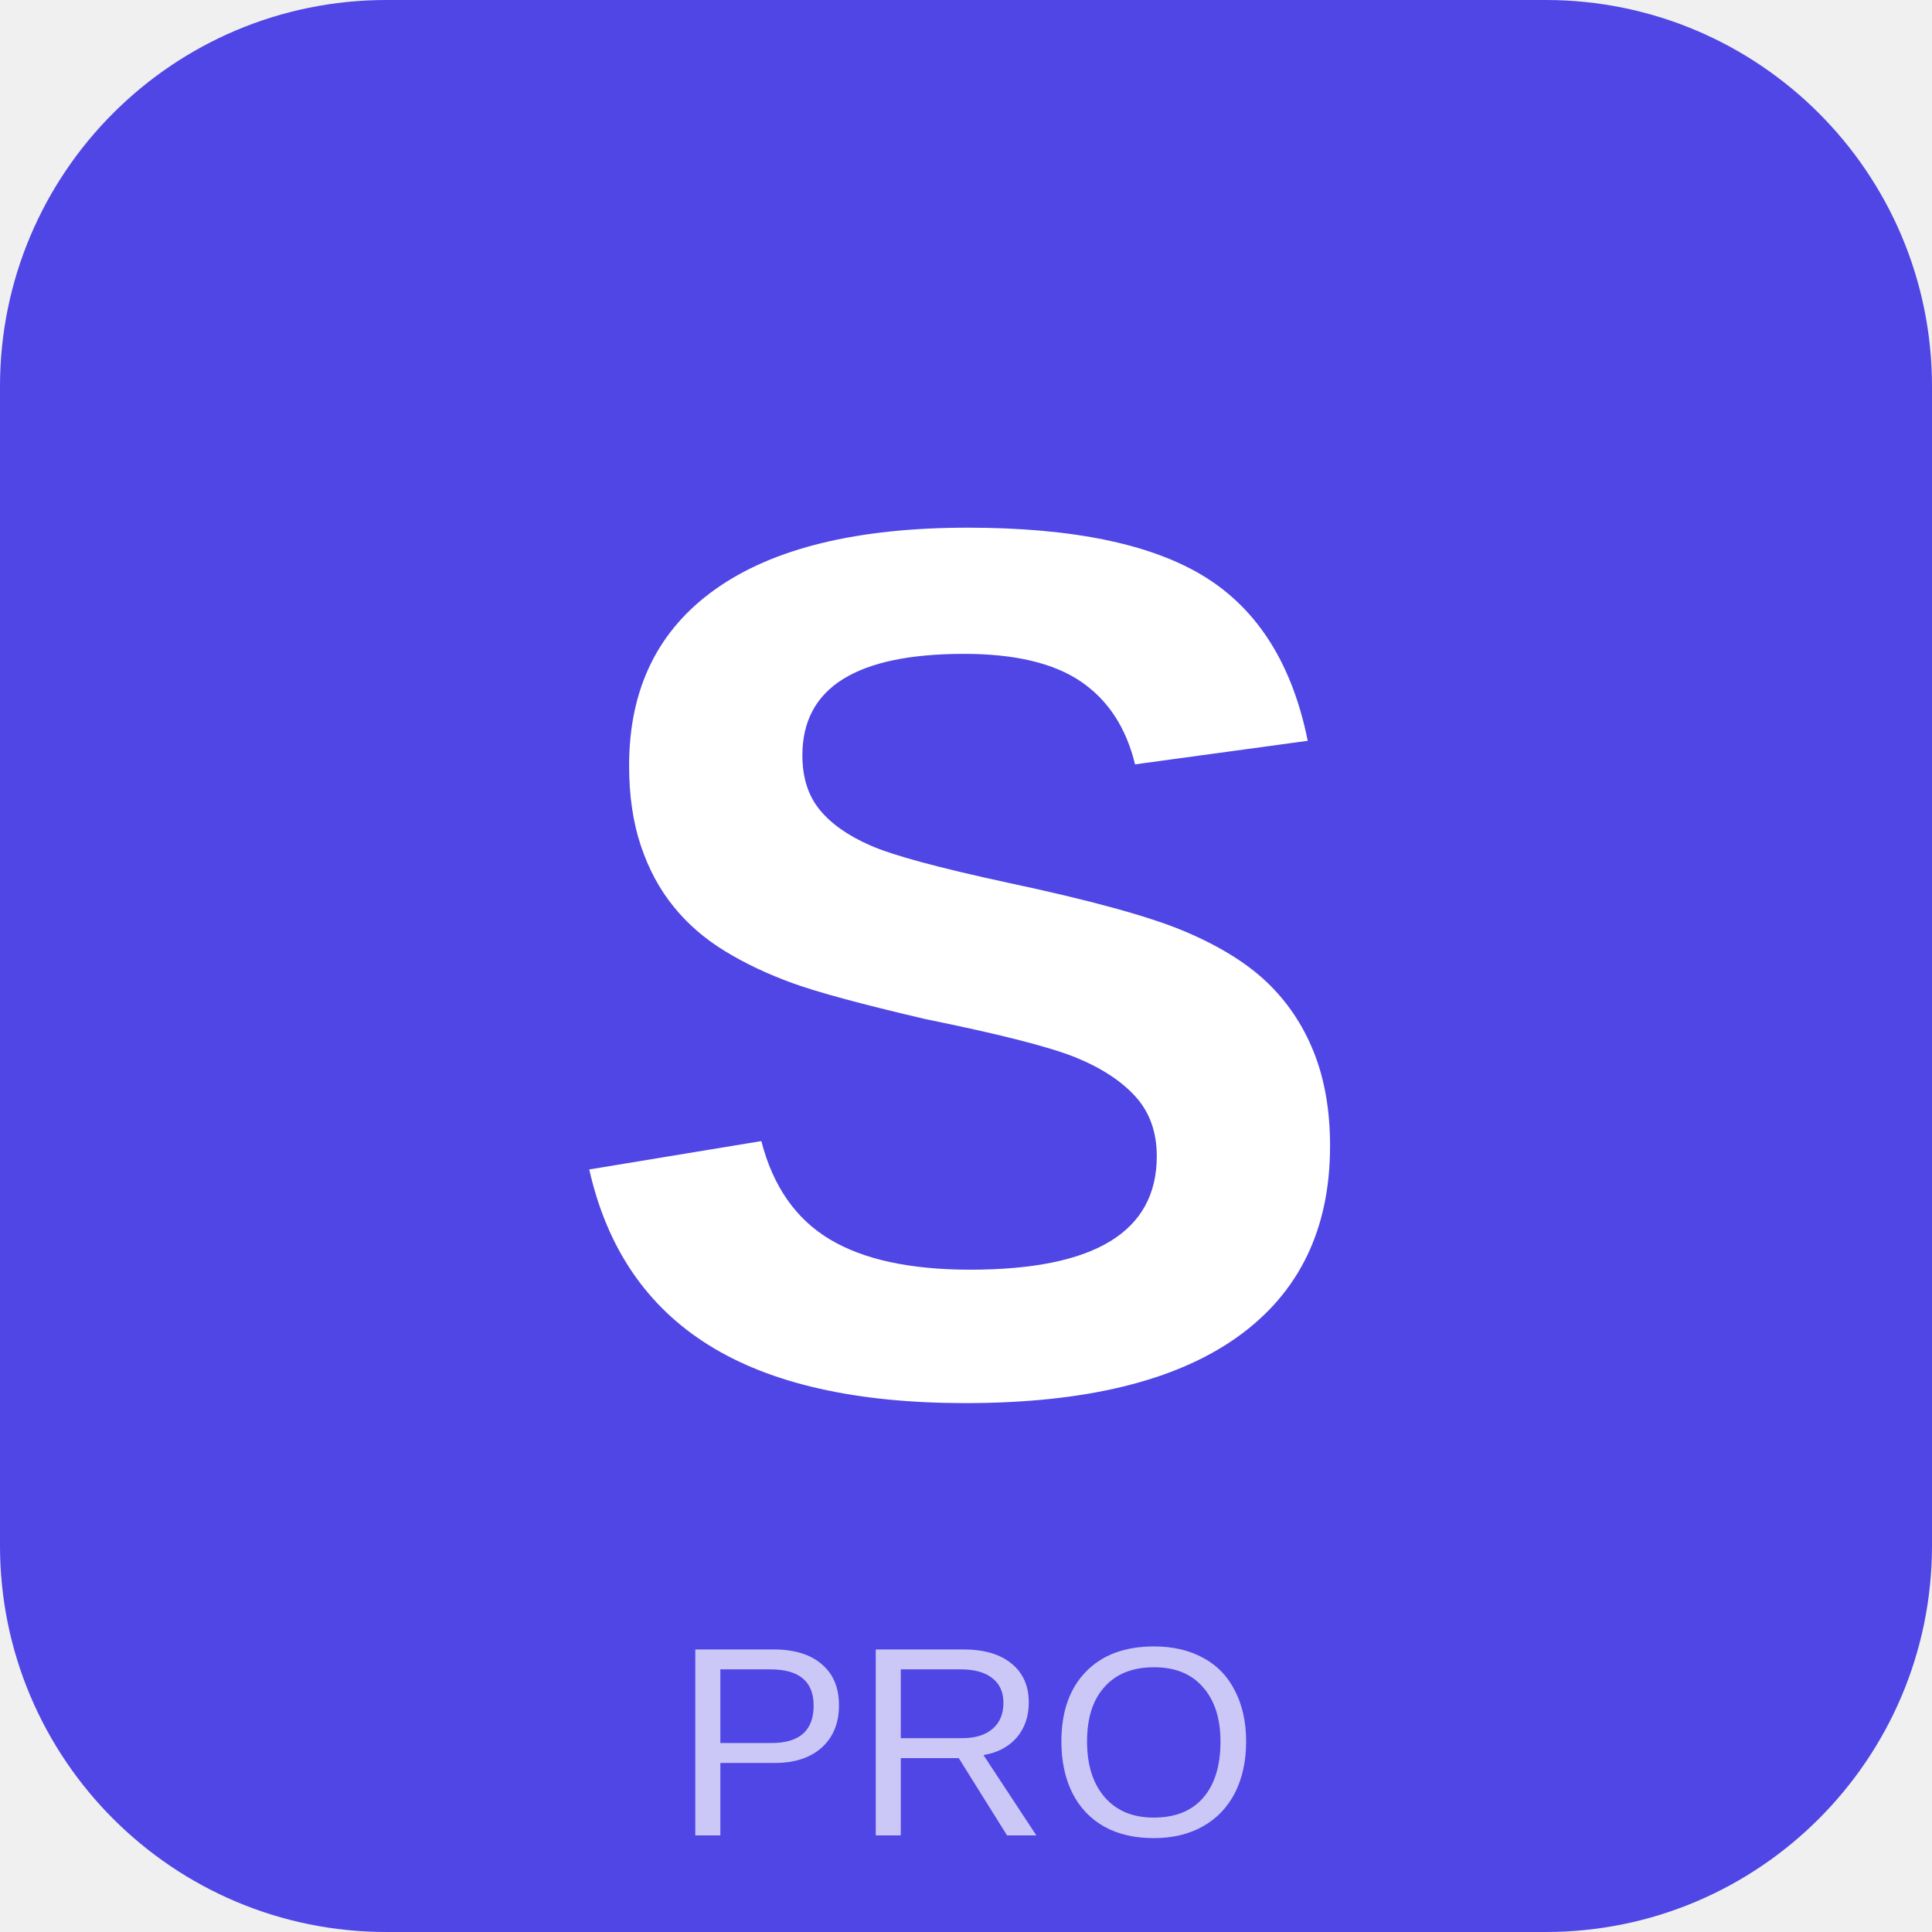
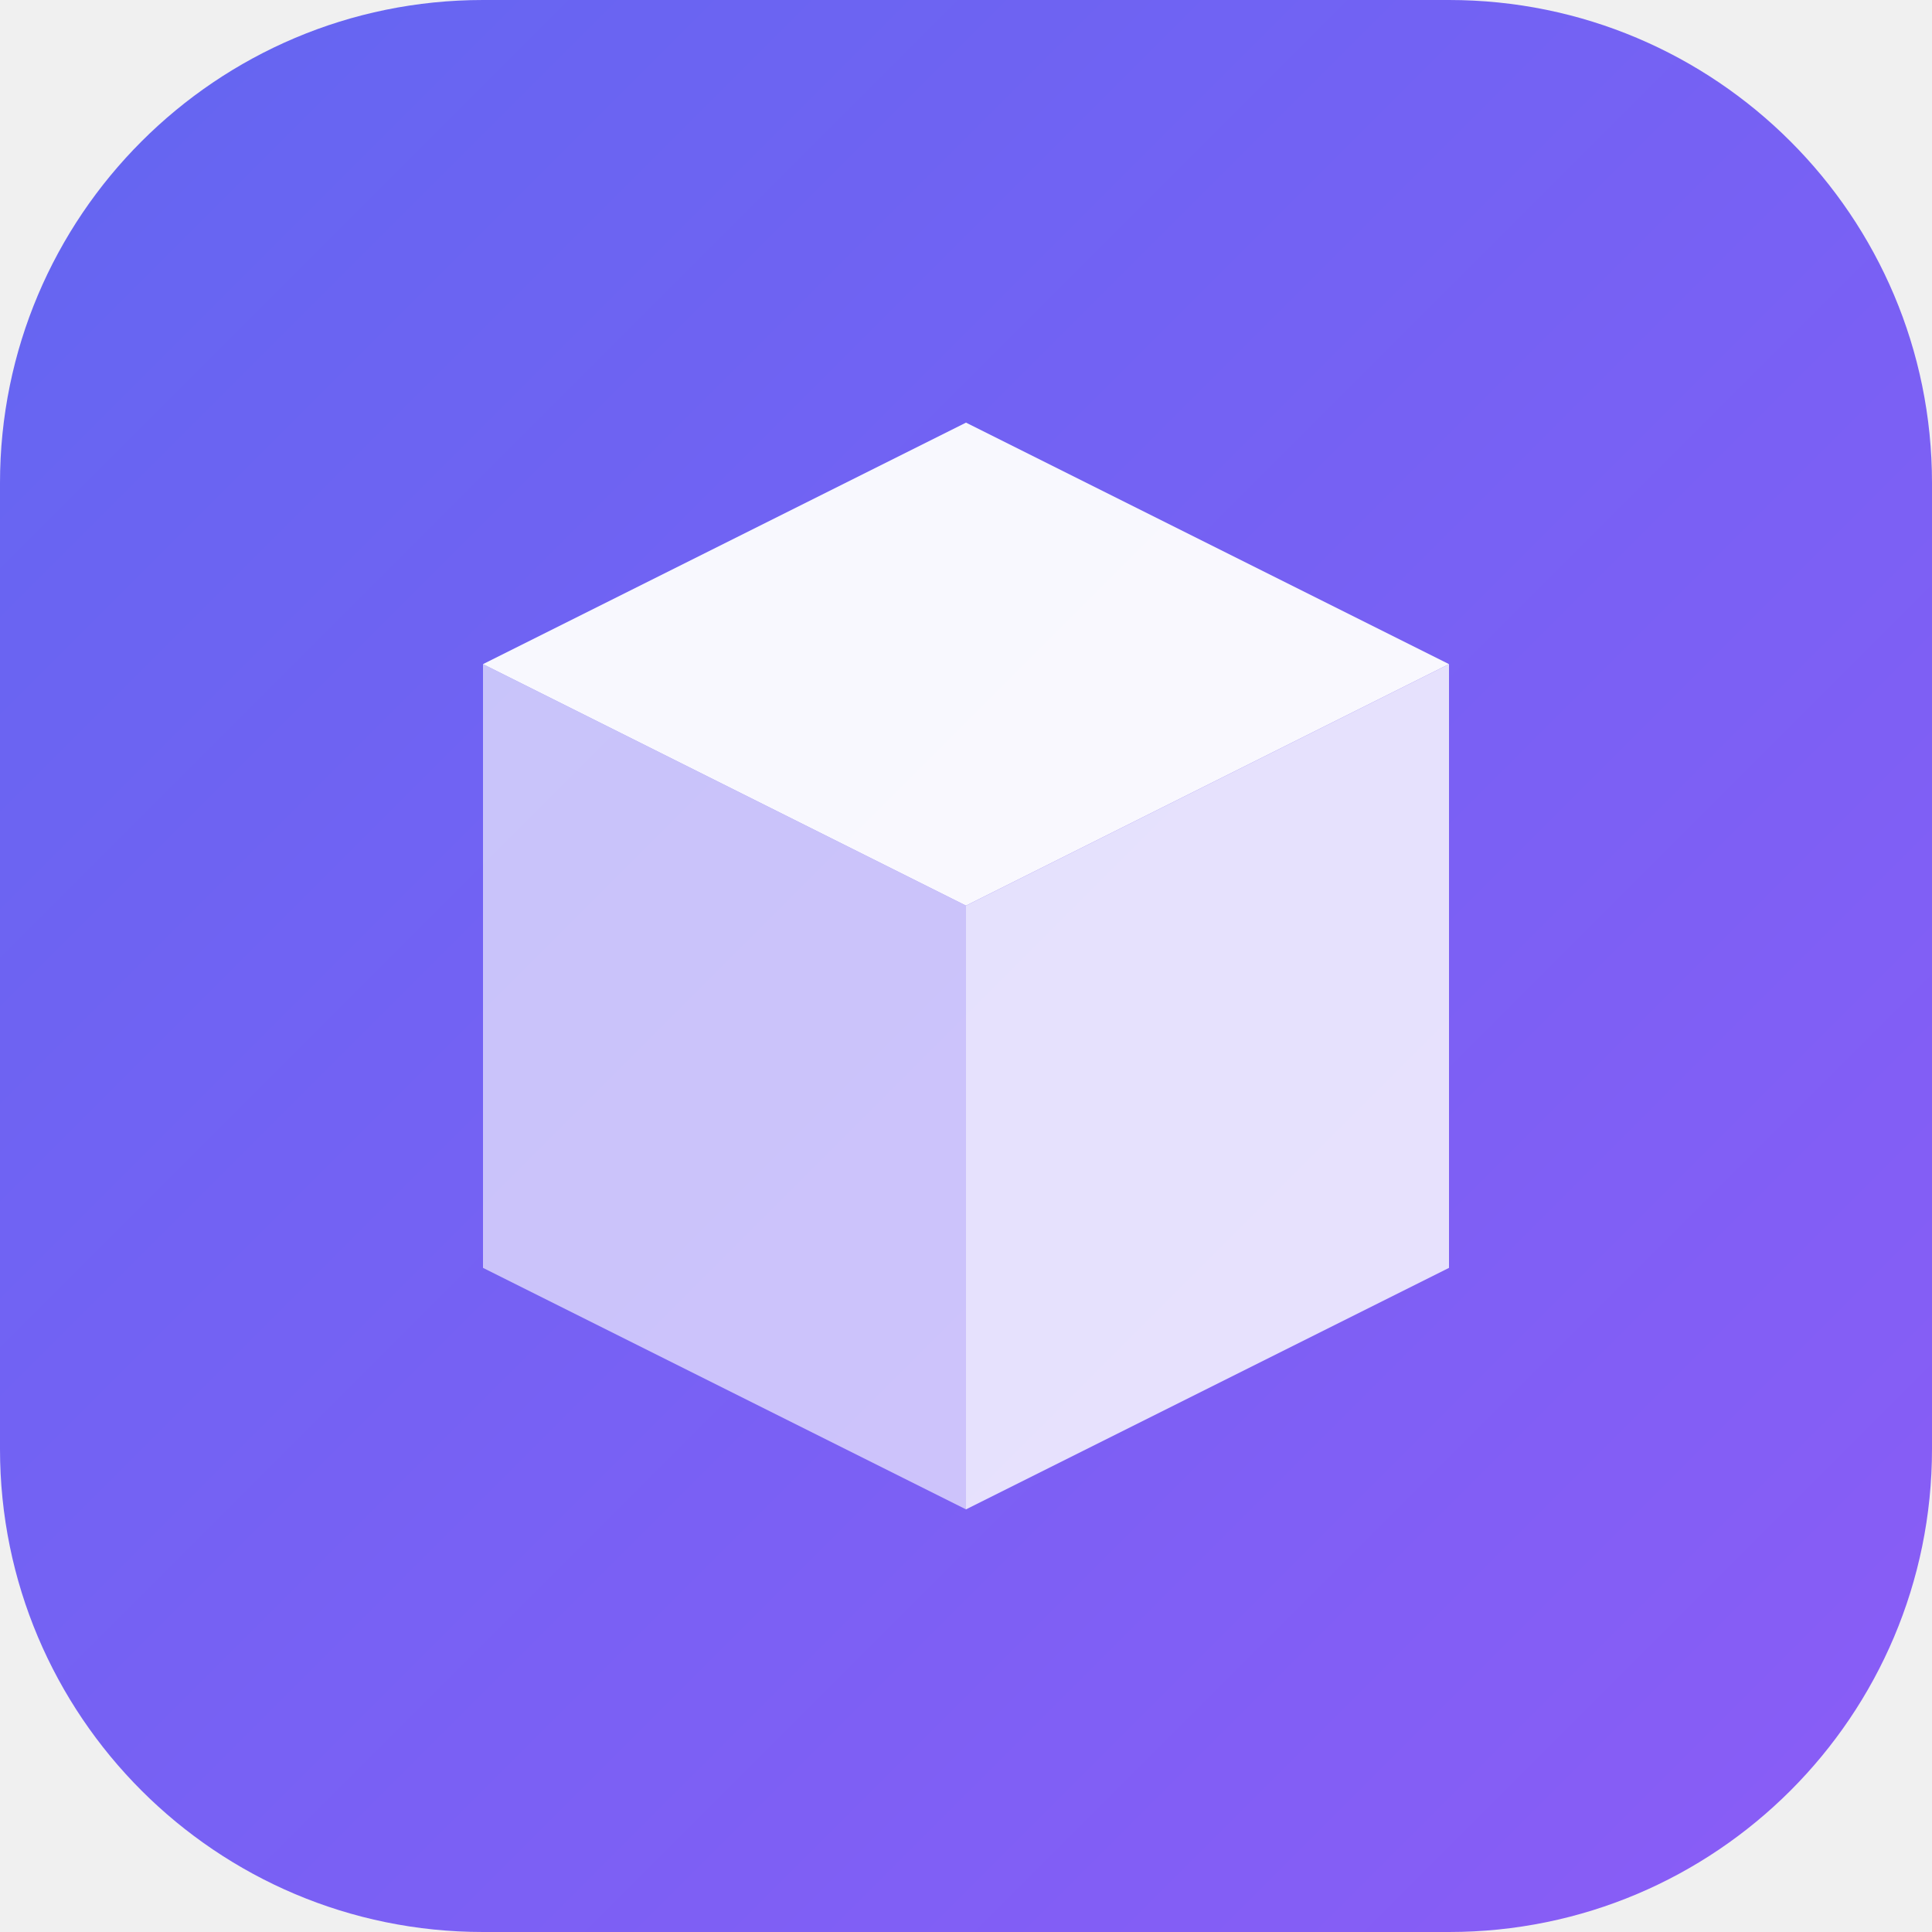
- <svg xmlns="http://www.w3.org/2000/svg" viewBox="0 0 100 100">
-   <rect width="100" height="100" rx="20" fill="#4f46e5" />
-   <text x="50" y="72" font-size="64" text-anchor="middle" fill="white" font-family="Arial, sans-serif" font-weight="bold">S</text>
-   <text x="50" y="95" font-size="14" text-anchor="middle" fill="rgba(255,255,255,0.7)" font-family="Arial, sans-serif">PRO</text>
+ <svg xmlns="http://www.w3.org/2000/svg" viewBox="0 0 32 32">
+   <defs>
+     <linearGradient id="grad" x1="0%" y1="0%" x2="100%" y2="100%">
+       <stop offset="0%" style="stop-color:#6366f1" />
+       <stop offset="100%" style="stop-color:#8b5cf6" />
+     </linearGradient>
+   </defs>
+   <rect width="32" height="32" rx="8" fill="url(#grad)" />
+   <g transform="translate(6, 5)" fill="white" opacity="0.95">
+     <polygon points="10,2 18,6 10,10 2,6" fill="white" opacity="1" />
+     <polygon points="2,6 2,16 10,20 10,10" fill="white" opacity="0.65" />
+     <polygon points="18,6 18,16 10,20 10,10" fill="white" opacity="0.85" />
+   </g>
</svg>
